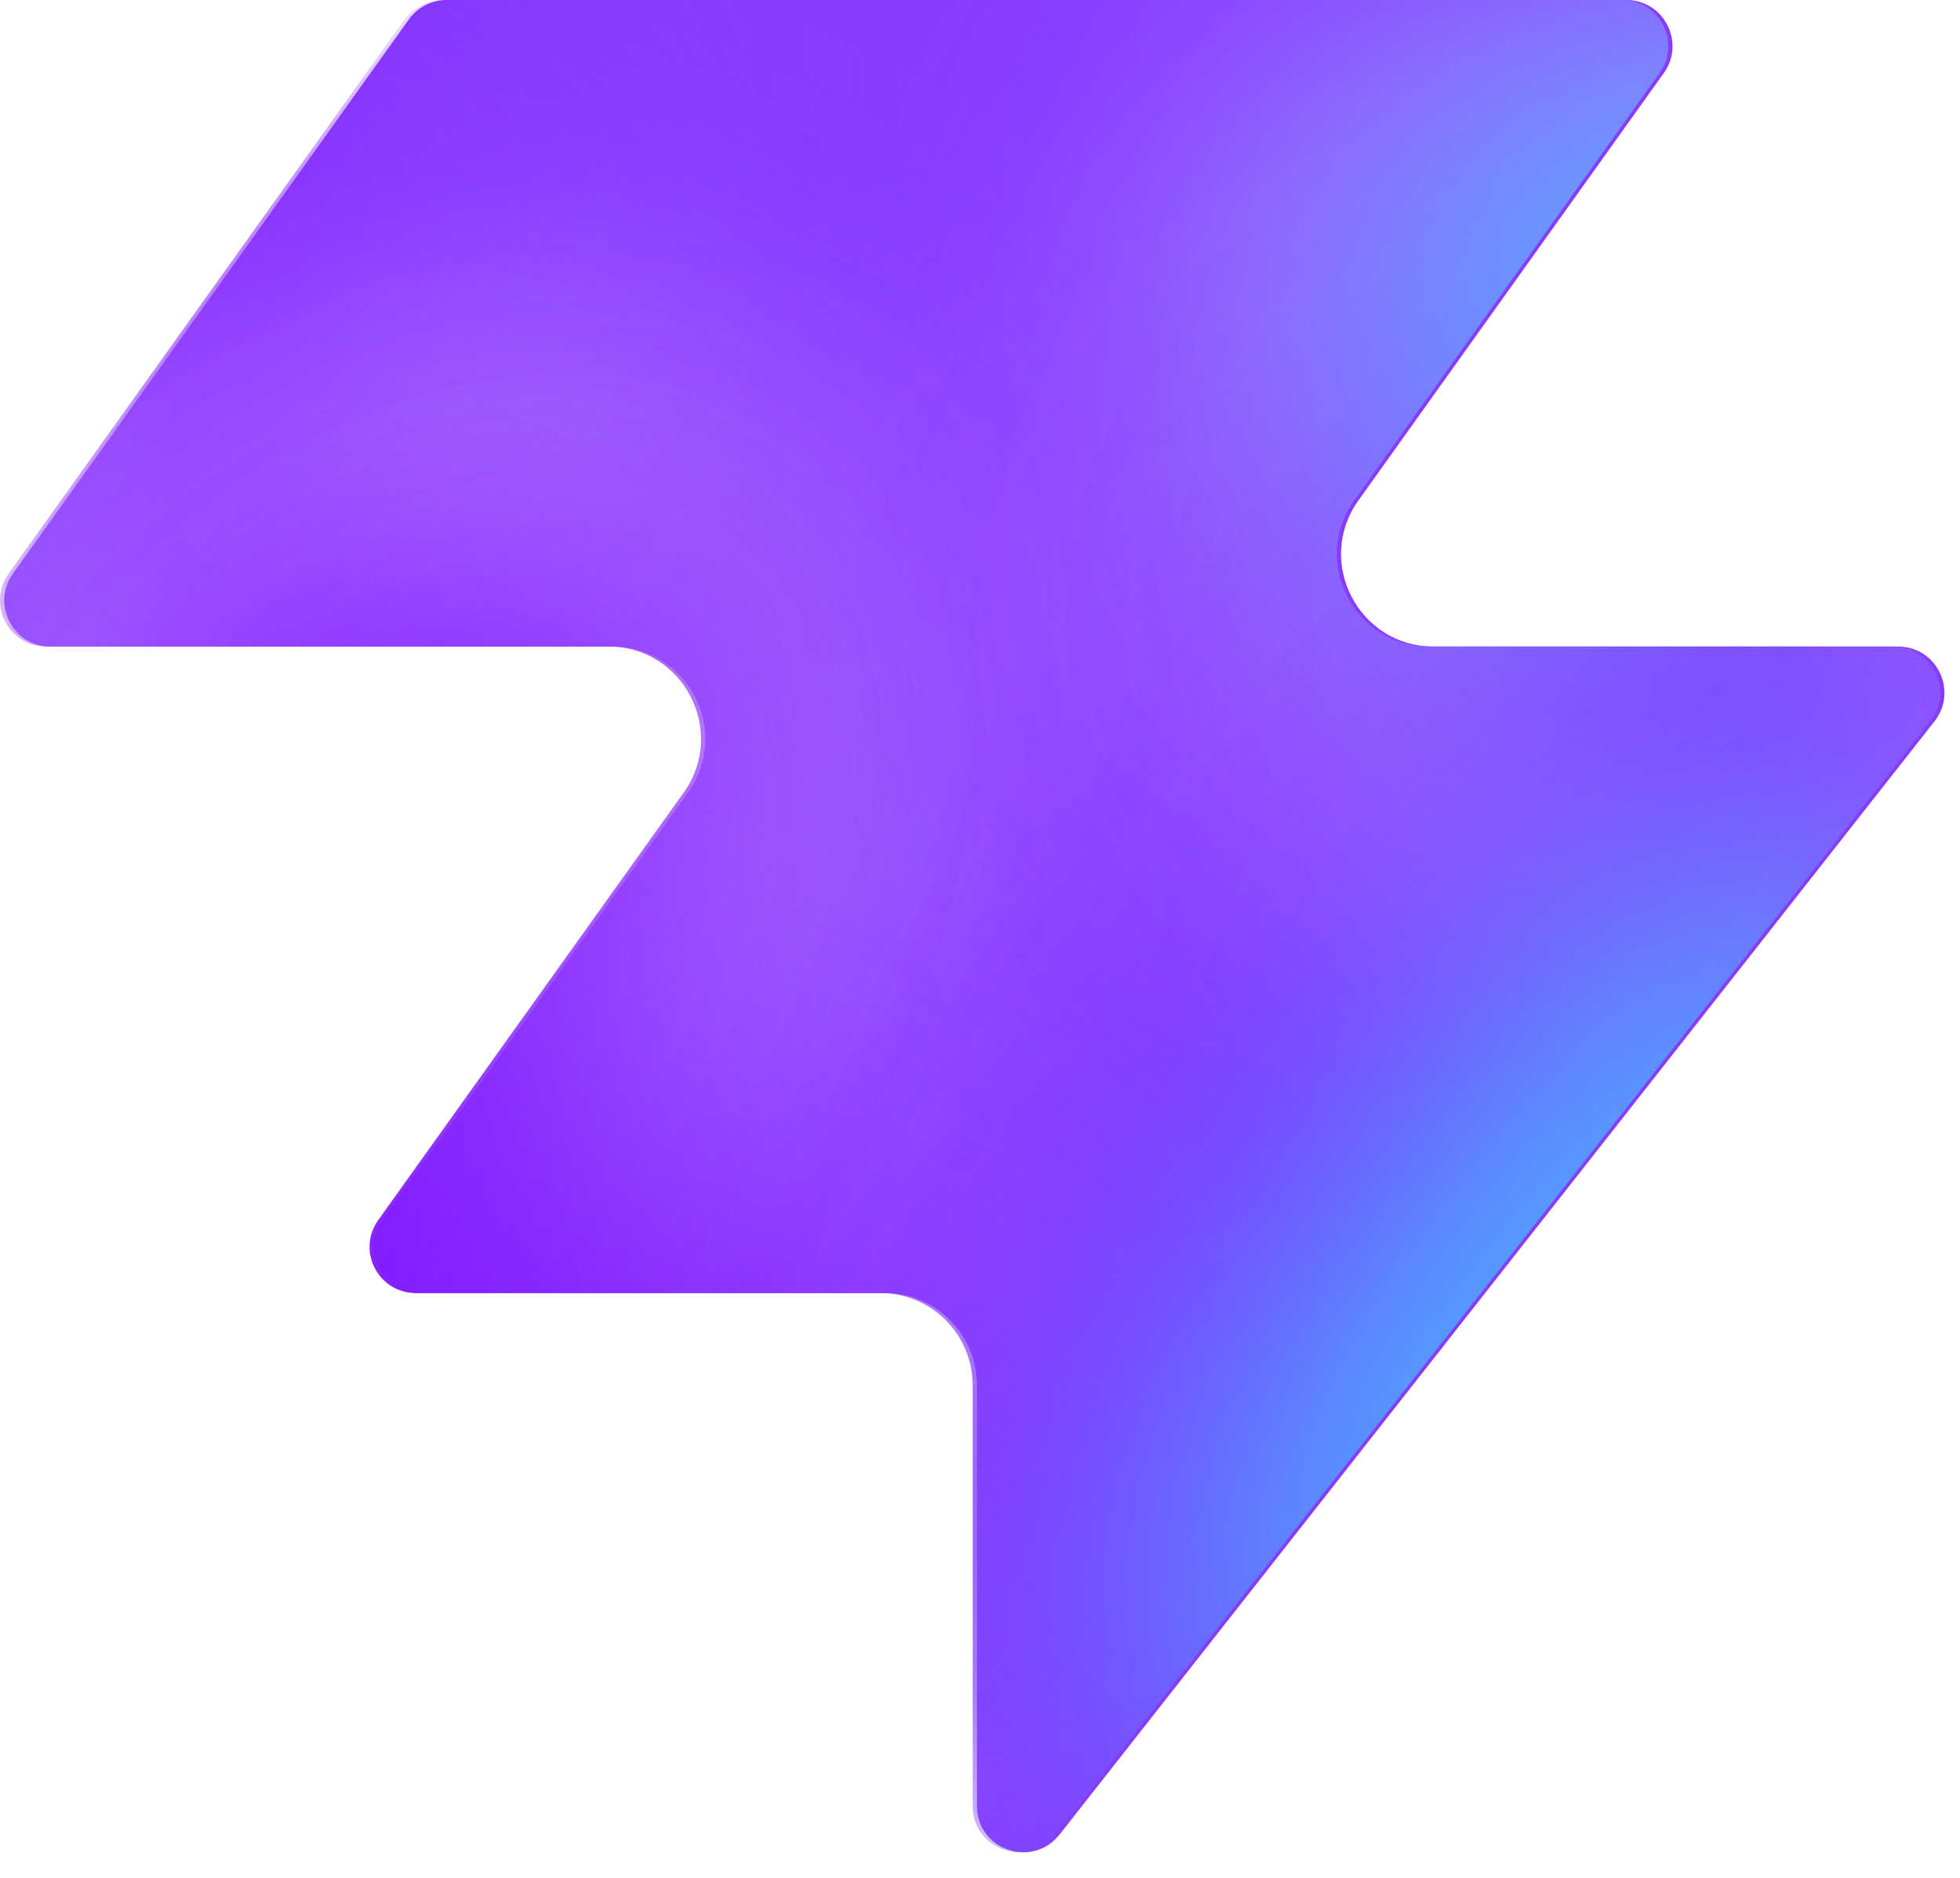
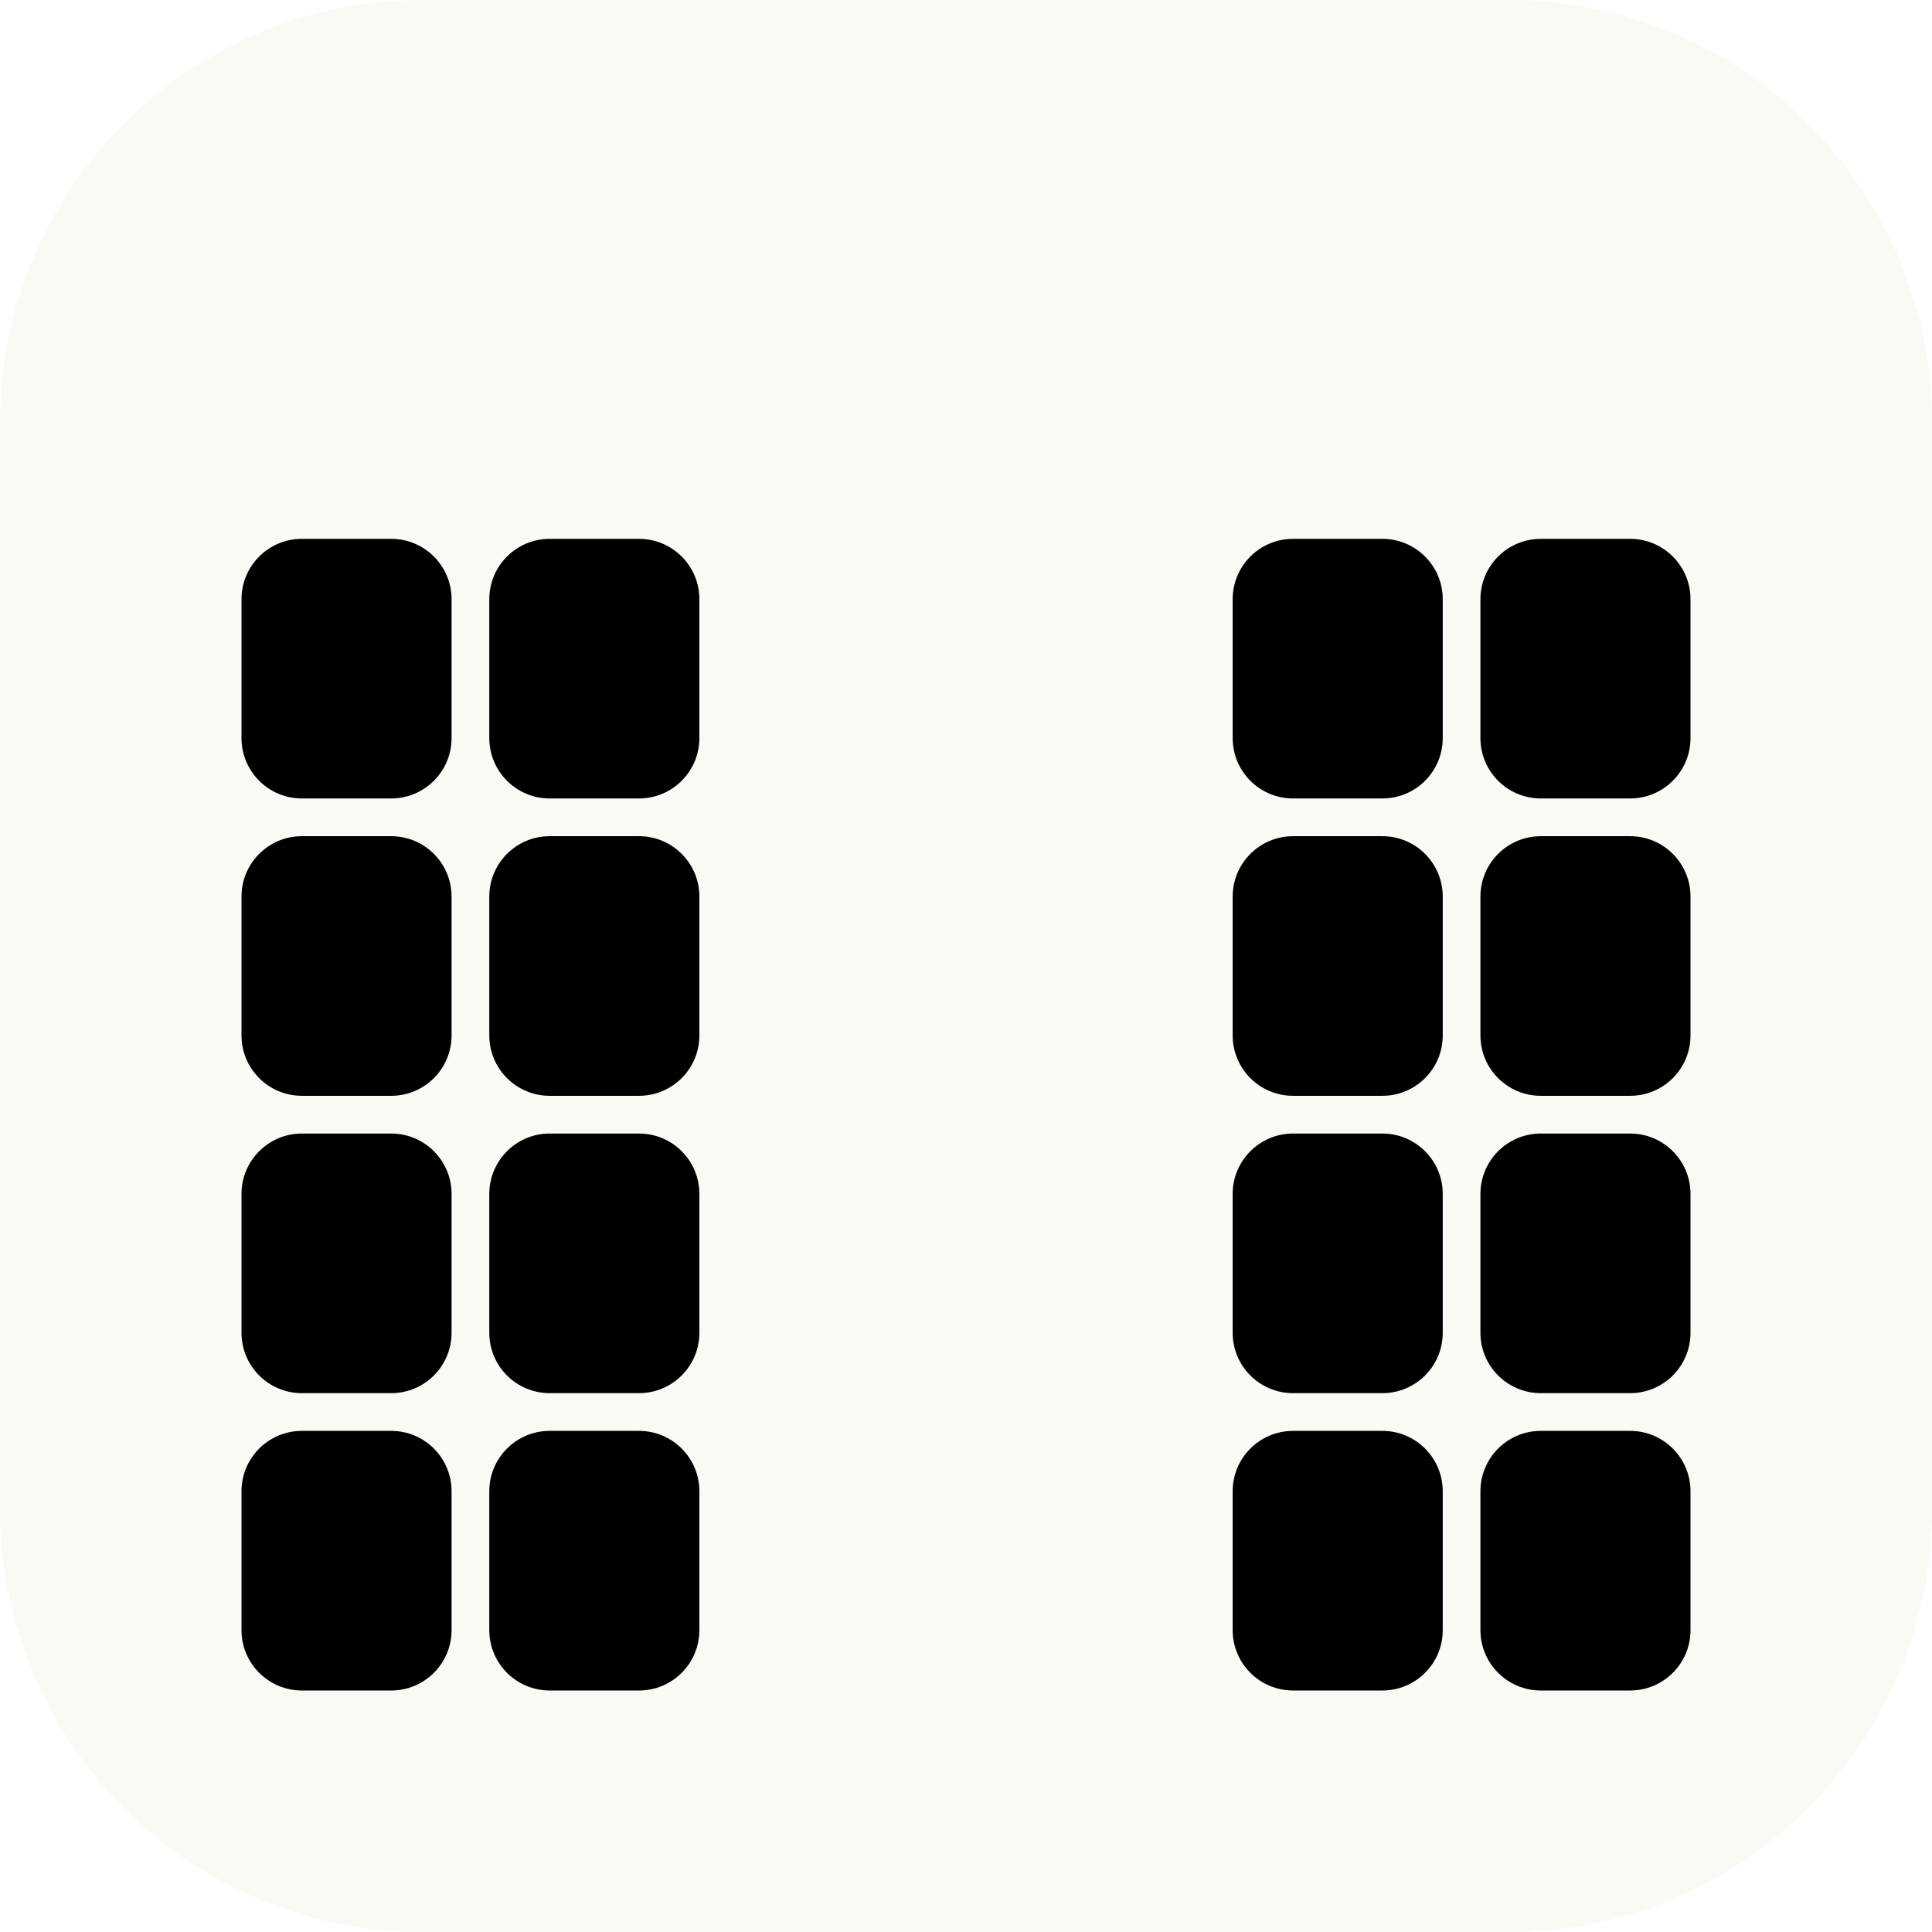
- <svg xmlns="http://www.w3.org/2000/svg" width="48" height="46" fill="none" viewBox="0 0 48 46">
-   <path fill="#863bff" d="M25.946 44.938c-.664.845-2.021.375-2.021-.698V33.937a2.26 2.26 0 0 0-2.262-2.262H10.287c-.92 0-1.456-1.04-.92-1.788l7.48-10.471c1.07-1.497 0-3.578-1.842-3.578H1.237c-.92 0-1.456-1.04-.92-1.788L10.013.474c.214-.297.556-.474.92-.474h28.894c.92 0 1.456 1.04.92 1.788l-7.48 10.471c-1.07 1.498 0 3.579 1.842 3.579h11.377c.943 0 1.473 1.088.89 1.83L25.947 44.94z" style="fill:#863bff;fill:color(display-p3 .525 .23 1);fill-opacity:1" />
-   <mask id="a" width="48" height="46" x="0" y="0" maskUnits="userSpaceOnUse" style="mask-type:alpha">
-     <path fill="#000" d="M25.842 44.938c-.664.844-2.021.375-2.021-.698V33.937a2.26 2.26 0 0 0-2.262-2.262H10.183c-.92 0-1.456-1.04-.92-1.788l7.48-10.471c1.07-1.498 0-3.579-1.842-3.579H1.133c-.92 0-1.456-1.04-.92-1.787L9.91.473c.214-.297.556-.474.92-.474h28.894c.92 0 1.456 1.04.92 1.788l-7.48 10.471c-1.07 1.498 0 3.578 1.842 3.578h11.377c.943 0 1.473 1.088.89 1.832L25.843 44.94z" style="fill:#000;fill-opacity:1" />
-   </mask>
-   <g mask="url(#a)">
-     <g filter="url(#b)">
-       <ellipse cx="5.508" cy="14.704" fill="#ede6ff" rx="5.508" ry="14.704" style="fill:#ede6ff;fill:color(display-p3 .927 .903 1);fill-opacity:1" transform="matrix(.00324 1 1 -.00324 -4.47 31.516)" />
-     </g>
-     <g filter="url(#c)">
-       <ellipse cx="10.399" cy="29.851" fill="#ede6ff" rx="10.399" ry="29.851" style="fill:#ede6ff;fill:color(display-p3 .927 .903 1);fill-opacity:1" transform="matrix(.00324 1 1 -.00324 -39.328 7.883)" />
-     </g>
-     <g filter="url(#d)">
-       <ellipse cx="5.508" cy="30.487" fill="#7e14ff" rx="5.508" ry="30.487" style="fill:#7e14ff;fill:color(display-p3 .492 .077 1);fill-opacity:1" transform="rotate(89.814 -25.913 -14.639)scale(1 -1)" />
-     </g>
-     <g filter="url(#e)">
-       <ellipse cx="5.508" cy="30.599" fill="#7e14ff" rx="5.508" ry="30.599" style="fill:#7e14ff;fill:color(display-p3 .492 .077 1);fill-opacity:1" transform="rotate(89.814 -32.644 -3.334)scale(1 -1)" />
-     </g>
-     <g filter="url(#f)">
-       <ellipse cx="5.508" cy="30.599" fill="#7e14ff" rx="5.508" ry="30.599" style="fill:#7e14ff;fill:color(display-p3 .492 .077 1);fill-opacity:1" transform="matrix(.00324 1 1 -.00324 -34.34 30.47)" />
-     </g>
-     <g filter="url(#g)">
-       <ellipse cx="14.072" cy="22.078" fill="#ede6ff" rx="14.072" ry="22.078" style="fill:#ede6ff;fill:color(display-p3 .927 .903 1);fill-opacity:1" transform="rotate(93.35 24.506 48.493)scale(-1 1)" />
-     </g>
-     <g filter="url(#h)">
-       <ellipse cx="3.47" cy="21.501" fill="#7e14ff" rx="3.47" ry="21.501" style="fill:#7e14ff;fill:color(display-p3 .492 .077 1);fill-opacity:1" transform="rotate(89.009 28.708 47.59)scale(-1 1)" />
-     </g>
-     <g filter="url(#i)">
-       <ellipse cx="3.47" cy="21.501" fill="#7e14ff" rx="3.47" ry="21.501" style="fill:#7e14ff;fill:color(display-p3 .492 .077 1);fill-opacity:1" transform="rotate(89.009 28.708 47.59)scale(-1 1)" />
-     </g>
-     <g filter="url(#j)">
-       <ellipse cx=".387" cy="8.972" fill="#7e14ff" rx="4.407" ry="29.108" style="fill:#7e14ff;fill:color(display-p3 .492 .077 1);fill-opacity:1" transform="rotate(39.51 .387 8.972)" />
-     </g>
-     <g filter="url(#k)">
-       <ellipse cx="47.523" cy="-6.092" fill="#7e14ff" rx="4.407" ry="29.108" style="fill:#7e14ff;fill:color(display-p3 .492 .077 1);fill-opacity:1" transform="rotate(37.892 47.523 -6.092)" />
-     </g>
-     <g filter="url(#l)">
-       <ellipse cx="41.412" cy="6.333" fill="#47bfff" rx="5.971" ry="9.665" style="fill:#47bfff;fill:color(display-p3 .28 .748 1);fill-opacity:1" transform="rotate(37.892 41.412 6.333)" />
-     </g>
-     <g filter="url(#m)">
-       <ellipse cx="-1.879" cy="38.332" fill="#7e14ff" rx="4.407" ry="29.108" style="fill:#7e14ff;fill:color(display-p3 .492 .077 1);fill-opacity:1" transform="rotate(37.892 -1.88 38.332)" />
-     </g>
-     <g filter="url(#n)">
-       <ellipse cx="-1.879" cy="38.332" fill="#7e14ff" rx="4.407" ry="29.108" style="fill:#7e14ff;fill:color(display-p3 .492 .077 1);fill-opacity:1" transform="rotate(37.892 -1.88 38.332)" />
-     </g>
-     <g filter="url(#o)">
-       <ellipse cx="35.651" cy="29.907" fill="#7e14ff" rx="4.407" ry="29.108" style="fill:#7e14ff;fill:color(display-p3 .492 .077 1);fill-opacity:1" transform="rotate(37.892 35.651 29.907)" />
-     </g>
-     <g filter="url(#p)">
-       <ellipse cx="38.418" cy="32.4" fill="#47bfff" rx="5.971" ry="15.297" style="fill:#47bfff;fill:color(display-p3 .28 .748 1);fill-opacity:1" transform="rotate(37.892 38.418 32.4)" />
-     </g>
-   </g>
-   <defs>
-     <filter id="b" width="60.045" height="41.654" x="-19.77" y="16.149" color-interpolation-filters="sRGB" filterUnits="userSpaceOnUse">
-       <feFlood flood-opacity="0" result="BackgroundImageFix" />
-       <feBlend in="SourceGraphic" in2="BackgroundImageFix" result="shape" />
-       <feGaussianBlur result="effect1_foregroundBlur_2002_17158" stdDeviation="7.659" />
-     </filter>
-     <filter id="c" width="90.34" height="51.437" x="-54.613" y="-7.533" color-interpolation-filters="sRGB" filterUnits="userSpaceOnUse">
-       <feFlood flood-opacity="0" result="BackgroundImageFix" />
-       <feBlend in="SourceGraphic" in2="BackgroundImageFix" result="shape" />
-       <feGaussianBlur result="effect1_foregroundBlur_2002_17158" stdDeviation="7.659" />
-     </filter>
-     <filter id="d" width="79.355" height="29.4" x="-49.64" y="2.03" color-interpolation-filters="sRGB" filterUnits="userSpaceOnUse">
-       <feFlood flood-opacity="0" result="BackgroundImageFix" />
-       <feBlend in="SourceGraphic" in2="BackgroundImageFix" result="shape" />
-       <feGaussianBlur result="effect1_foregroundBlur_2002_17158" stdDeviation="4.596" />
-     </filter>
-     <filter id="e" width="79.579" height="29.4" x="-45.045" y="20.029" color-interpolation-filters="sRGB" filterUnits="userSpaceOnUse">
-       <feFlood flood-opacity="0" result="BackgroundImageFix" />
-       <feBlend in="SourceGraphic" in2="BackgroundImageFix" result="shape" />
-       <feGaussianBlur result="effect1_foregroundBlur_2002_17158" stdDeviation="4.596" />
-     </filter>
-     <filter id="f" width="79.579" height="29.4" x="-43.513" y="21.178" color-interpolation-filters="sRGB" filterUnits="userSpaceOnUse">
-       <feFlood flood-opacity="0" result="BackgroundImageFix" />
-       <feBlend in="SourceGraphic" in2="BackgroundImageFix" result="shape" />
-       <feGaussianBlur result="effect1_foregroundBlur_2002_17158" stdDeviation="4.596" />
-     </filter>
-     <filter id="g" width="74.749" height="58.852" x="15.756" y="-17.901" color-interpolation-filters="sRGB" filterUnits="userSpaceOnUse">
-       <feFlood flood-opacity="0" result="BackgroundImageFix" />
-       <feBlend in="SourceGraphic" in2="BackgroundImageFix" result="shape" />
-       <feGaussianBlur result="effect1_foregroundBlur_2002_17158" stdDeviation="7.659" />
-     </filter>
-     <filter id="h" width="61.377" height="25.362" x="23.548" y="2.284" color-interpolation-filters="sRGB" filterUnits="userSpaceOnUse">
-       <feFlood flood-opacity="0" result="BackgroundImageFix" />
-       <feBlend in="SourceGraphic" in2="BackgroundImageFix" result="shape" />
-       <feGaussianBlur result="effect1_foregroundBlur_2002_17158" stdDeviation="4.596" />
-     </filter>
-     <filter id="i" width="61.377" height="25.362" x="23.548" y="2.284" color-interpolation-filters="sRGB" filterUnits="userSpaceOnUse">
-       <feFlood flood-opacity="0" result="BackgroundImageFix" />
-       <feBlend in="SourceGraphic" in2="BackgroundImageFix" result="shape" />
-       <feGaussianBlur result="effect1_foregroundBlur_2002_17158" stdDeviation="4.596" />
-     </filter>
-     <filter id="j" width="56.045" height="63.649" x="-27.636" y="-22.853" color-interpolation-filters="sRGB" filterUnits="userSpaceOnUse">
-       <feFlood flood-opacity="0" result="BackgroundImageFix" />
-       <feBlend in="SourceGraphic" in2="BackgroundImageFix" result="shape" />
-       <feGaussianBlur result="effect1_foregroundBlur_2002_17158" stdDeviation="4.596" />
-     </filter>
-     <filter id="k" width="54.814" height="64.646" x="20.116" y="-38.415" color-interpolation-filters="sRGB" filterUnits="userSpaceOnUse">
-       <feFlood flood-opacity="0" result="BackgroundImageFix" />
-       <feBlend in="SourceGraphic" in2="BackgroundImageFix" result="shape" />
-       <feGaussianBlur result="effect1_foregroundBlur_2002_17158" stdDeviation="4.596" />
-     </filter>
-     <filter id="l" width="33.541" height="35.313" x="24.641" y="-11.323" color-interpolation-filters="sRGB" filterUnits="userSpaceOnUse">
-       <feFlood flood-opacity="0" result="BackgroundImageFix" />
-       <feBlend in="SourceGraphic" in2="BackgroundImageFix" result="shape" />
-       <feGaussianBlur result="effect1_foregroundBlur_2002_17158" stdDeviation="4.596" />
-     </filter>
-     <filter id="m" width="54.814" height="64.646" x="-29.286" y="6.009" color-interpolation-filters="sRGB" filterUnits="userSpaceOnUse">
-       <feFlood flood-opacity="0" result="BackgroundImageFix" />
-       <feBlend in="SourceGraphic" in2="BackgroundImageFix" result="shape" />
-       <feGaussianBlur result="effect1_foregroundBlur_2002_17158" stdDeviation="4.596" />
-     </filter>
-     <filter id="n" width="54.814" height="64.646" x="-29.286" y="6.009" color-interpolation-filters="sRGB" filterUnits="userSpaceOnUse">
-       <feFlood flood-opacity="0" result="BackgroundImageFix" />
-       <feBlend in="SourceGraphic" in2="BackgroundImageFix" result="shape" />
-       <feGaussianBlur result="effect1_foregroundBlur_2002_17158" stdDeviation="4.596" />
-     </filter>
-     <filter id="o" width="54.814" height="64.646" x="8.244" y="-2.416" color-interpolation-filters="sRGB" filterUnits="userSpaceOnUse">
-       <feFlood flood-opacity="0" result="BackgroundImageFix" />
-       <feBlend in="SourceGraphic" in2="BackgroundImageFix" result="shape" />
-       <feGaussianBlur result="effect1_foregroundBlur_2002_17158" stdDeviation="4.596" />
-     </filter>
-     <filter id="p" width="39.409" height="43.623" x="18.713" y="10.588" color-interpolation-filters="sRGB" filterUnits="userSpaceOnUse">
-       <feFlood flood-opacity="0" result="BackgroundImageFix" />
-       <feBlend in="SourceGraphic" in2="BackgroundImageFix" result="shape" />
-       <feGaussianBlur result="effect1_foregroundBlur_2002_17158" stdDeviation="4.596" />
-     </filter>
-   </defs>
+ <svg xmlns="http://www.w3.org/2000/svg" viewBox="0 0 512 512">
+   <rect width="512" height="512" rx="112" fill="#FBF9F4" />
+   <rect x="64" y="142.8" width="55.67" height="68.8" rx="16" fill="oklch(0.85 0.10 70)" />
+   <rect x="129.67" y="142.8" width="55.67" height="68.8" rx="16" fill="oklch(0.66 0.16 28)" />
+   <rect x="326.67" y="142.8" width="55.67" height="68.8" rx="16" fill="oklch(0.78 0.09 230)" />
+   <rect x="392.33" y="142.8" width="55.67" height="68.8" rx="16" fill="oklch(0.75 0.10 160)" />
+   <rect x="64" y="221.6" width="55.67" height="68.8" rx="16" fill="oklch(0.72 0.10 290)" />
+   <rect x="129.67" y="221.6" width="55.67" height="68.8" rx="16" fill="oklch(0.85 0.10 70)" />
+   <rect x="326.67" y="221.6" width="55.67" height="68.8" rx="16" fill="oklch(0.66 0.16 28)" />
+   <rect x="392.33" y="221.6" width="55.67" height="68.8" rx="16" fill="oklch(0.78 0.09 230)" />
+   <rect x="64" y="300.4" width="55.67" height="68.8" rx="16" fill="oklch(0.75 0.10 160)" />
+   <rect x="129.67" y="300.4" width="55.67" height="68.8" rx="16" fill="oklch(0.72 0.10 290)" />
+   <rect x="326.67" y="300.4" width="55.67" height="68.8" rx="16" fill="oklch(0.85 0.10 70)" />
+   <rect x="392.33" y="300.4" width="55.67" height="68.8" rx="16" fill="oklch(0.66 0.16 28)" />
+   <rect x="64" y="379.2" width="55.67" height="68.8" rx="16" fill="oklch(0.78 0.09 230)" />
+   <rect x="129.67" y="379.2" width="55.67" height="68.8" rx="16" fill="oklch(0.75 0.10 160)" />
+   <rect x="326.67" y="379.2" width="55.67" height="68.8" rx="16" fill="oklch(0.72 0.10 290)" />
+   <rect x="392.33" y="379.2" width="55.67" height="68.8" rx="16" fill="oklch(0.85 0.10 70)" />
</svg>
